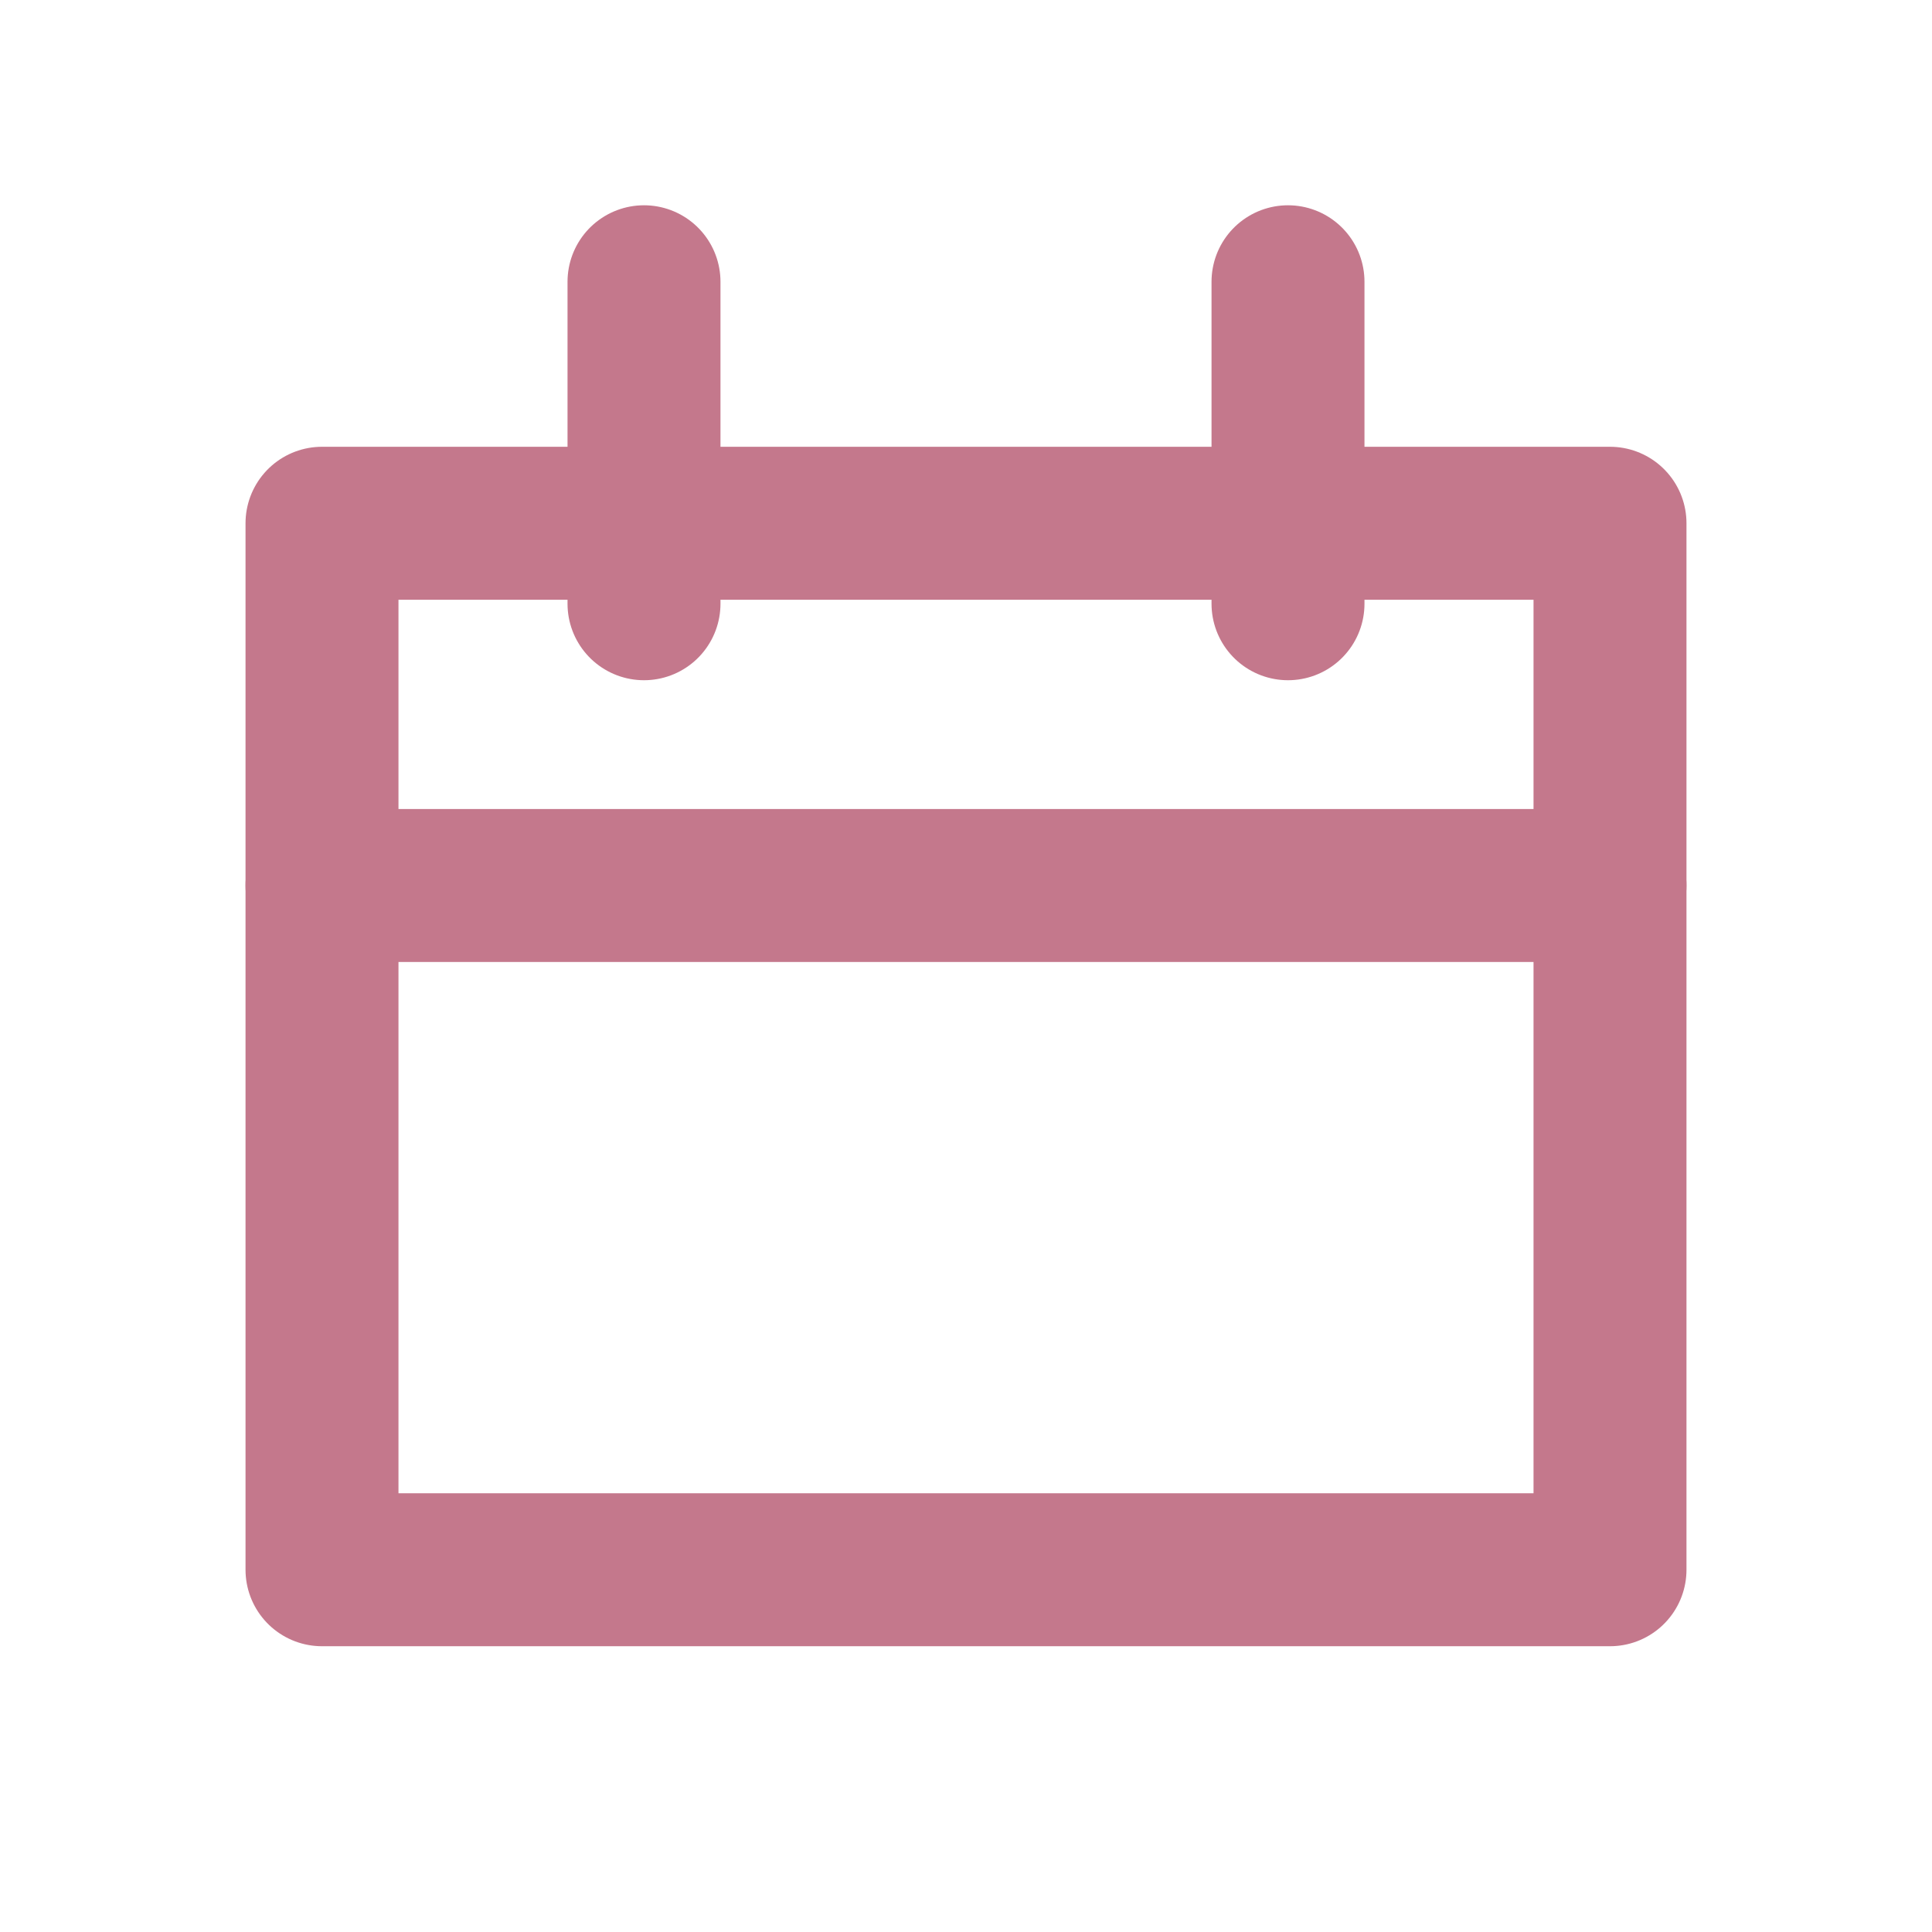
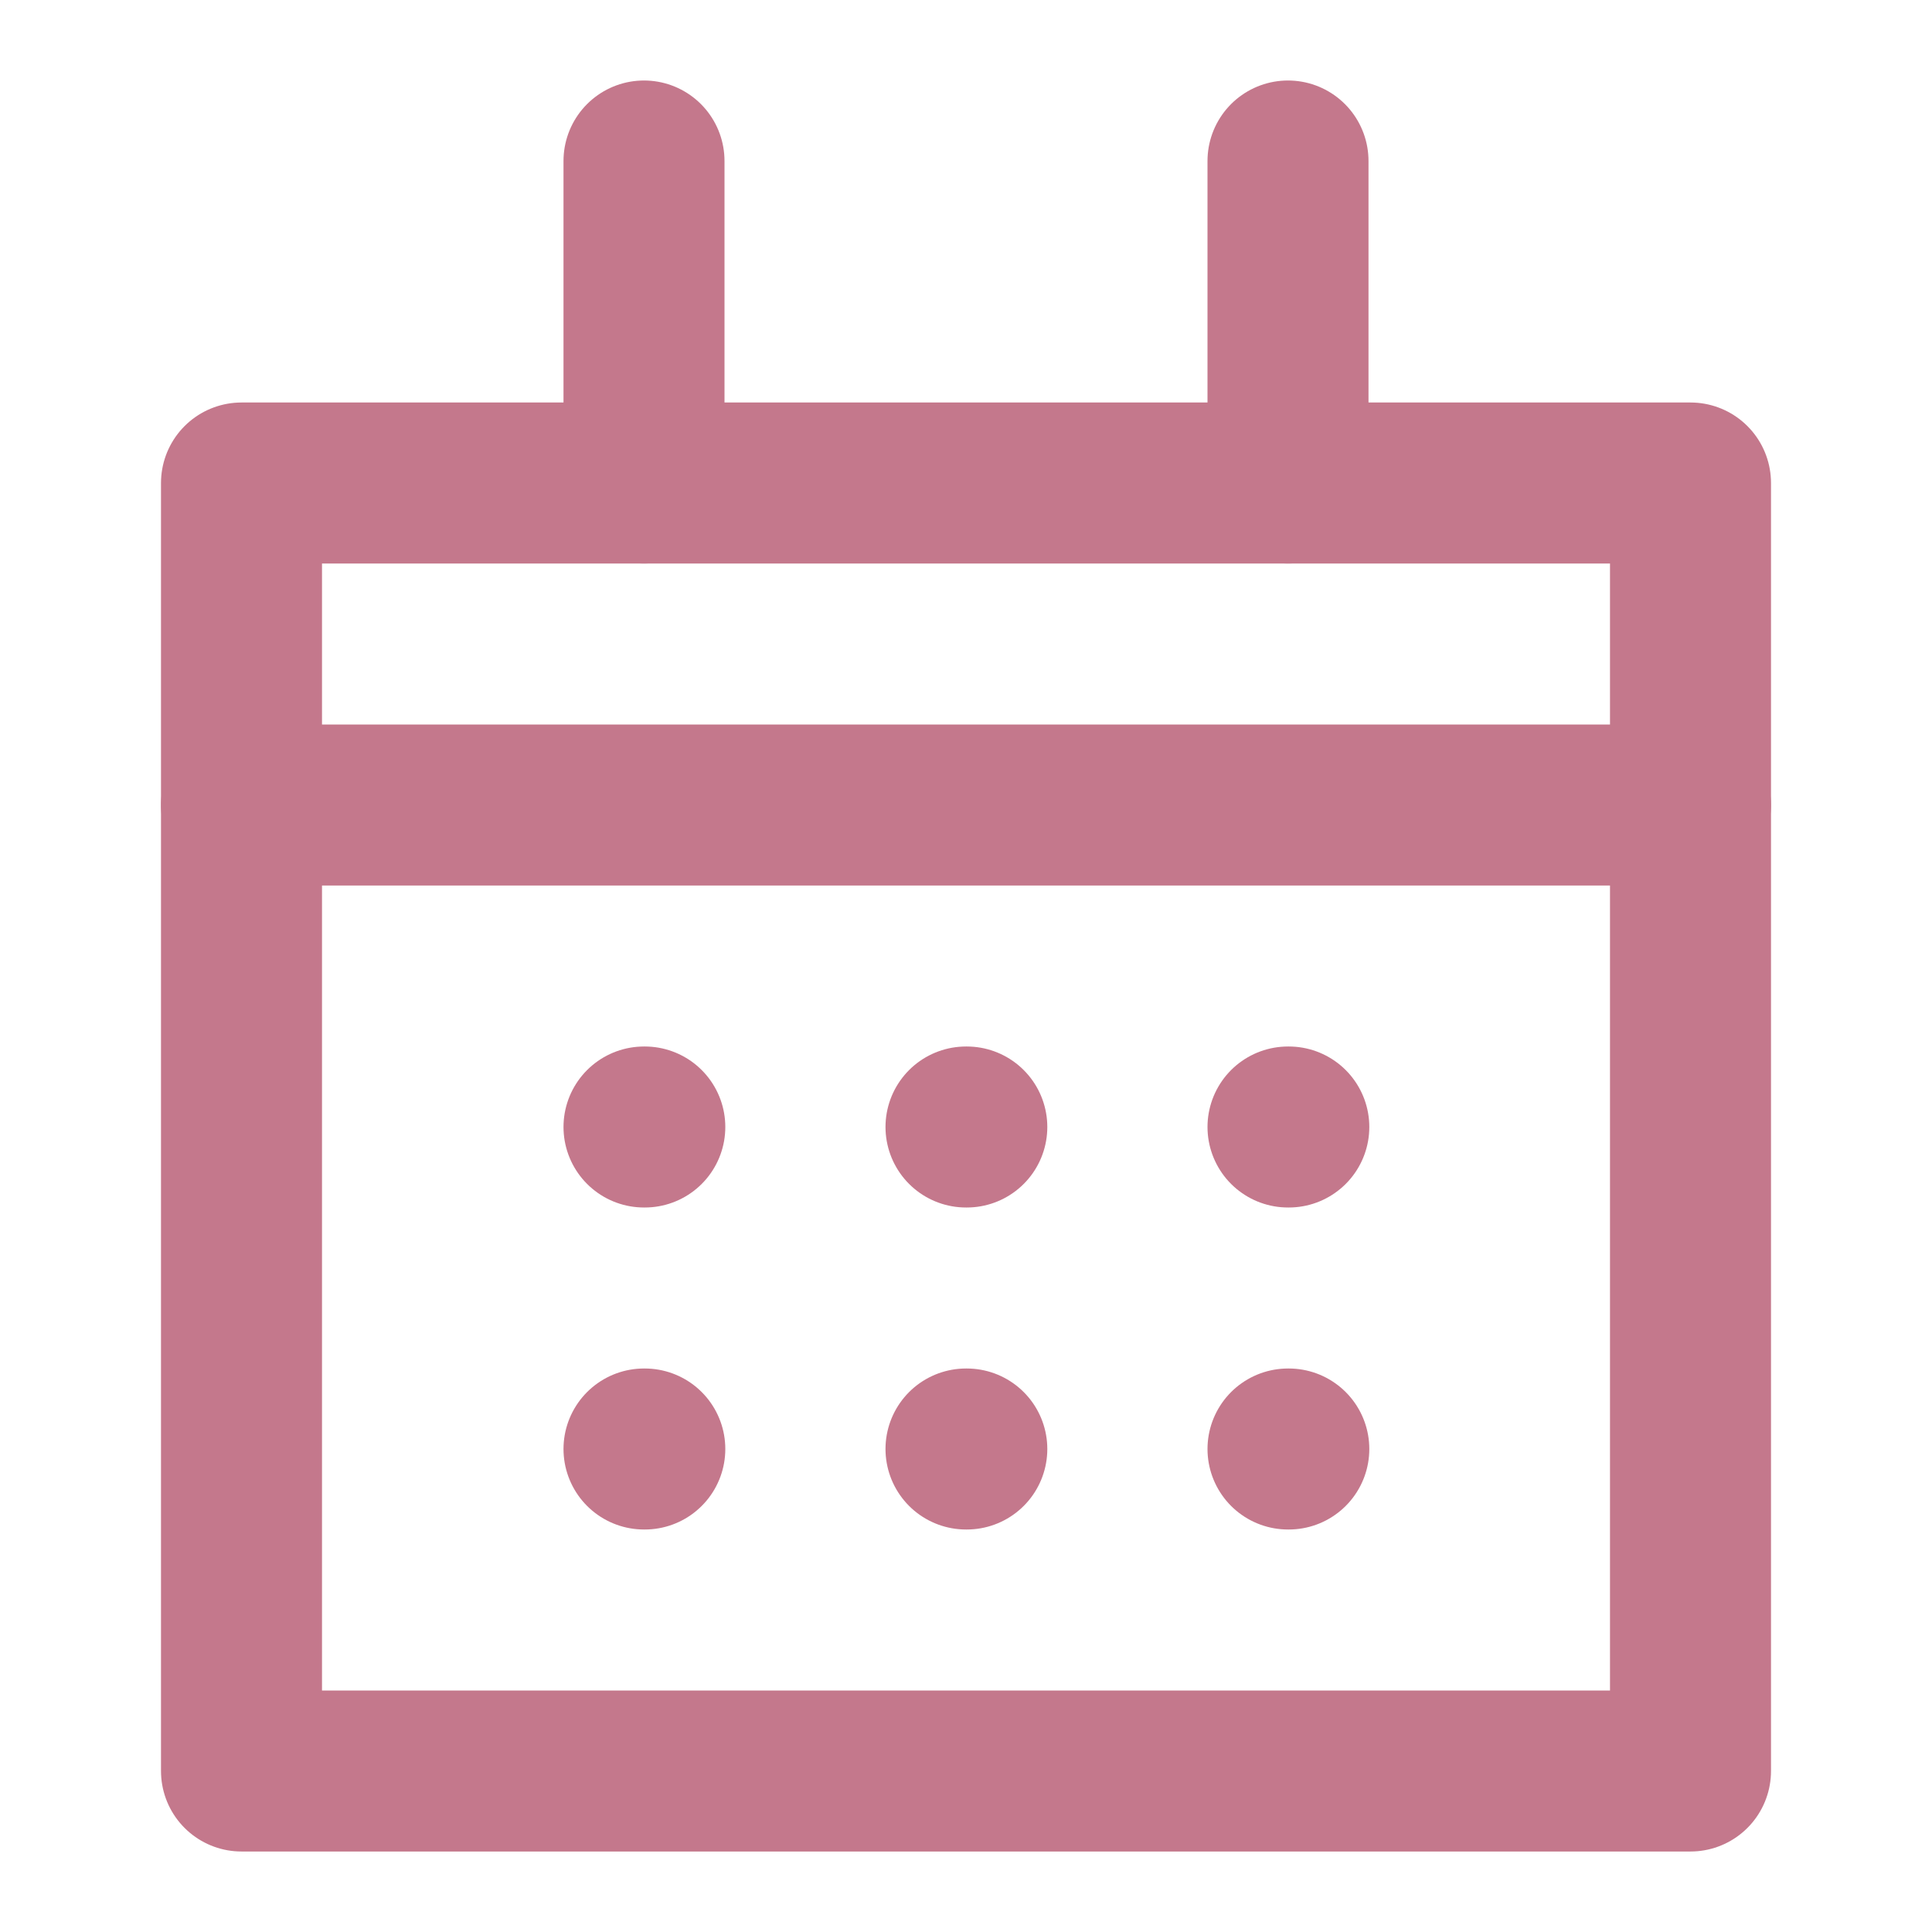
- <svg xmlns="http://www.w3.org/2000/svg" width="24" height="24" viewBox="0 0 24 24">
-   <g fill="none" stroke="#C4788C" stroke-width="1.9" stroke-linecap="round" stroke-linejoin="round">
-     <path d="M4 6.5h16v13H4z" />
-     <path d="M8 3.5v4M16 3.5v4M4 11h16" />
+ <svg xmlns="http://www.w3.org/2000/svg" width="24" height="24" viewBox="0 0 24 24" fill="none">
+   <g stroke="#C4788C" stroke-width="2" stroke-linecap="round" stroke-linejoin="round">
+     <path d="M8 2v4" />
+     <path d="M16 2v4" />
+     <path d="M3 6h18v16H3z" />
+     <path d="M3 10h18" />
+     <path d="M8 14h.01" />
+     <path d="M12 14h.01" />
+     <path d="M16 14h.01" />
+     <path d="M8 18h.01" />
+     <path d="M12 18h.01" />
+     <path d="M16 18h.01" />
  </g>
</svg>
